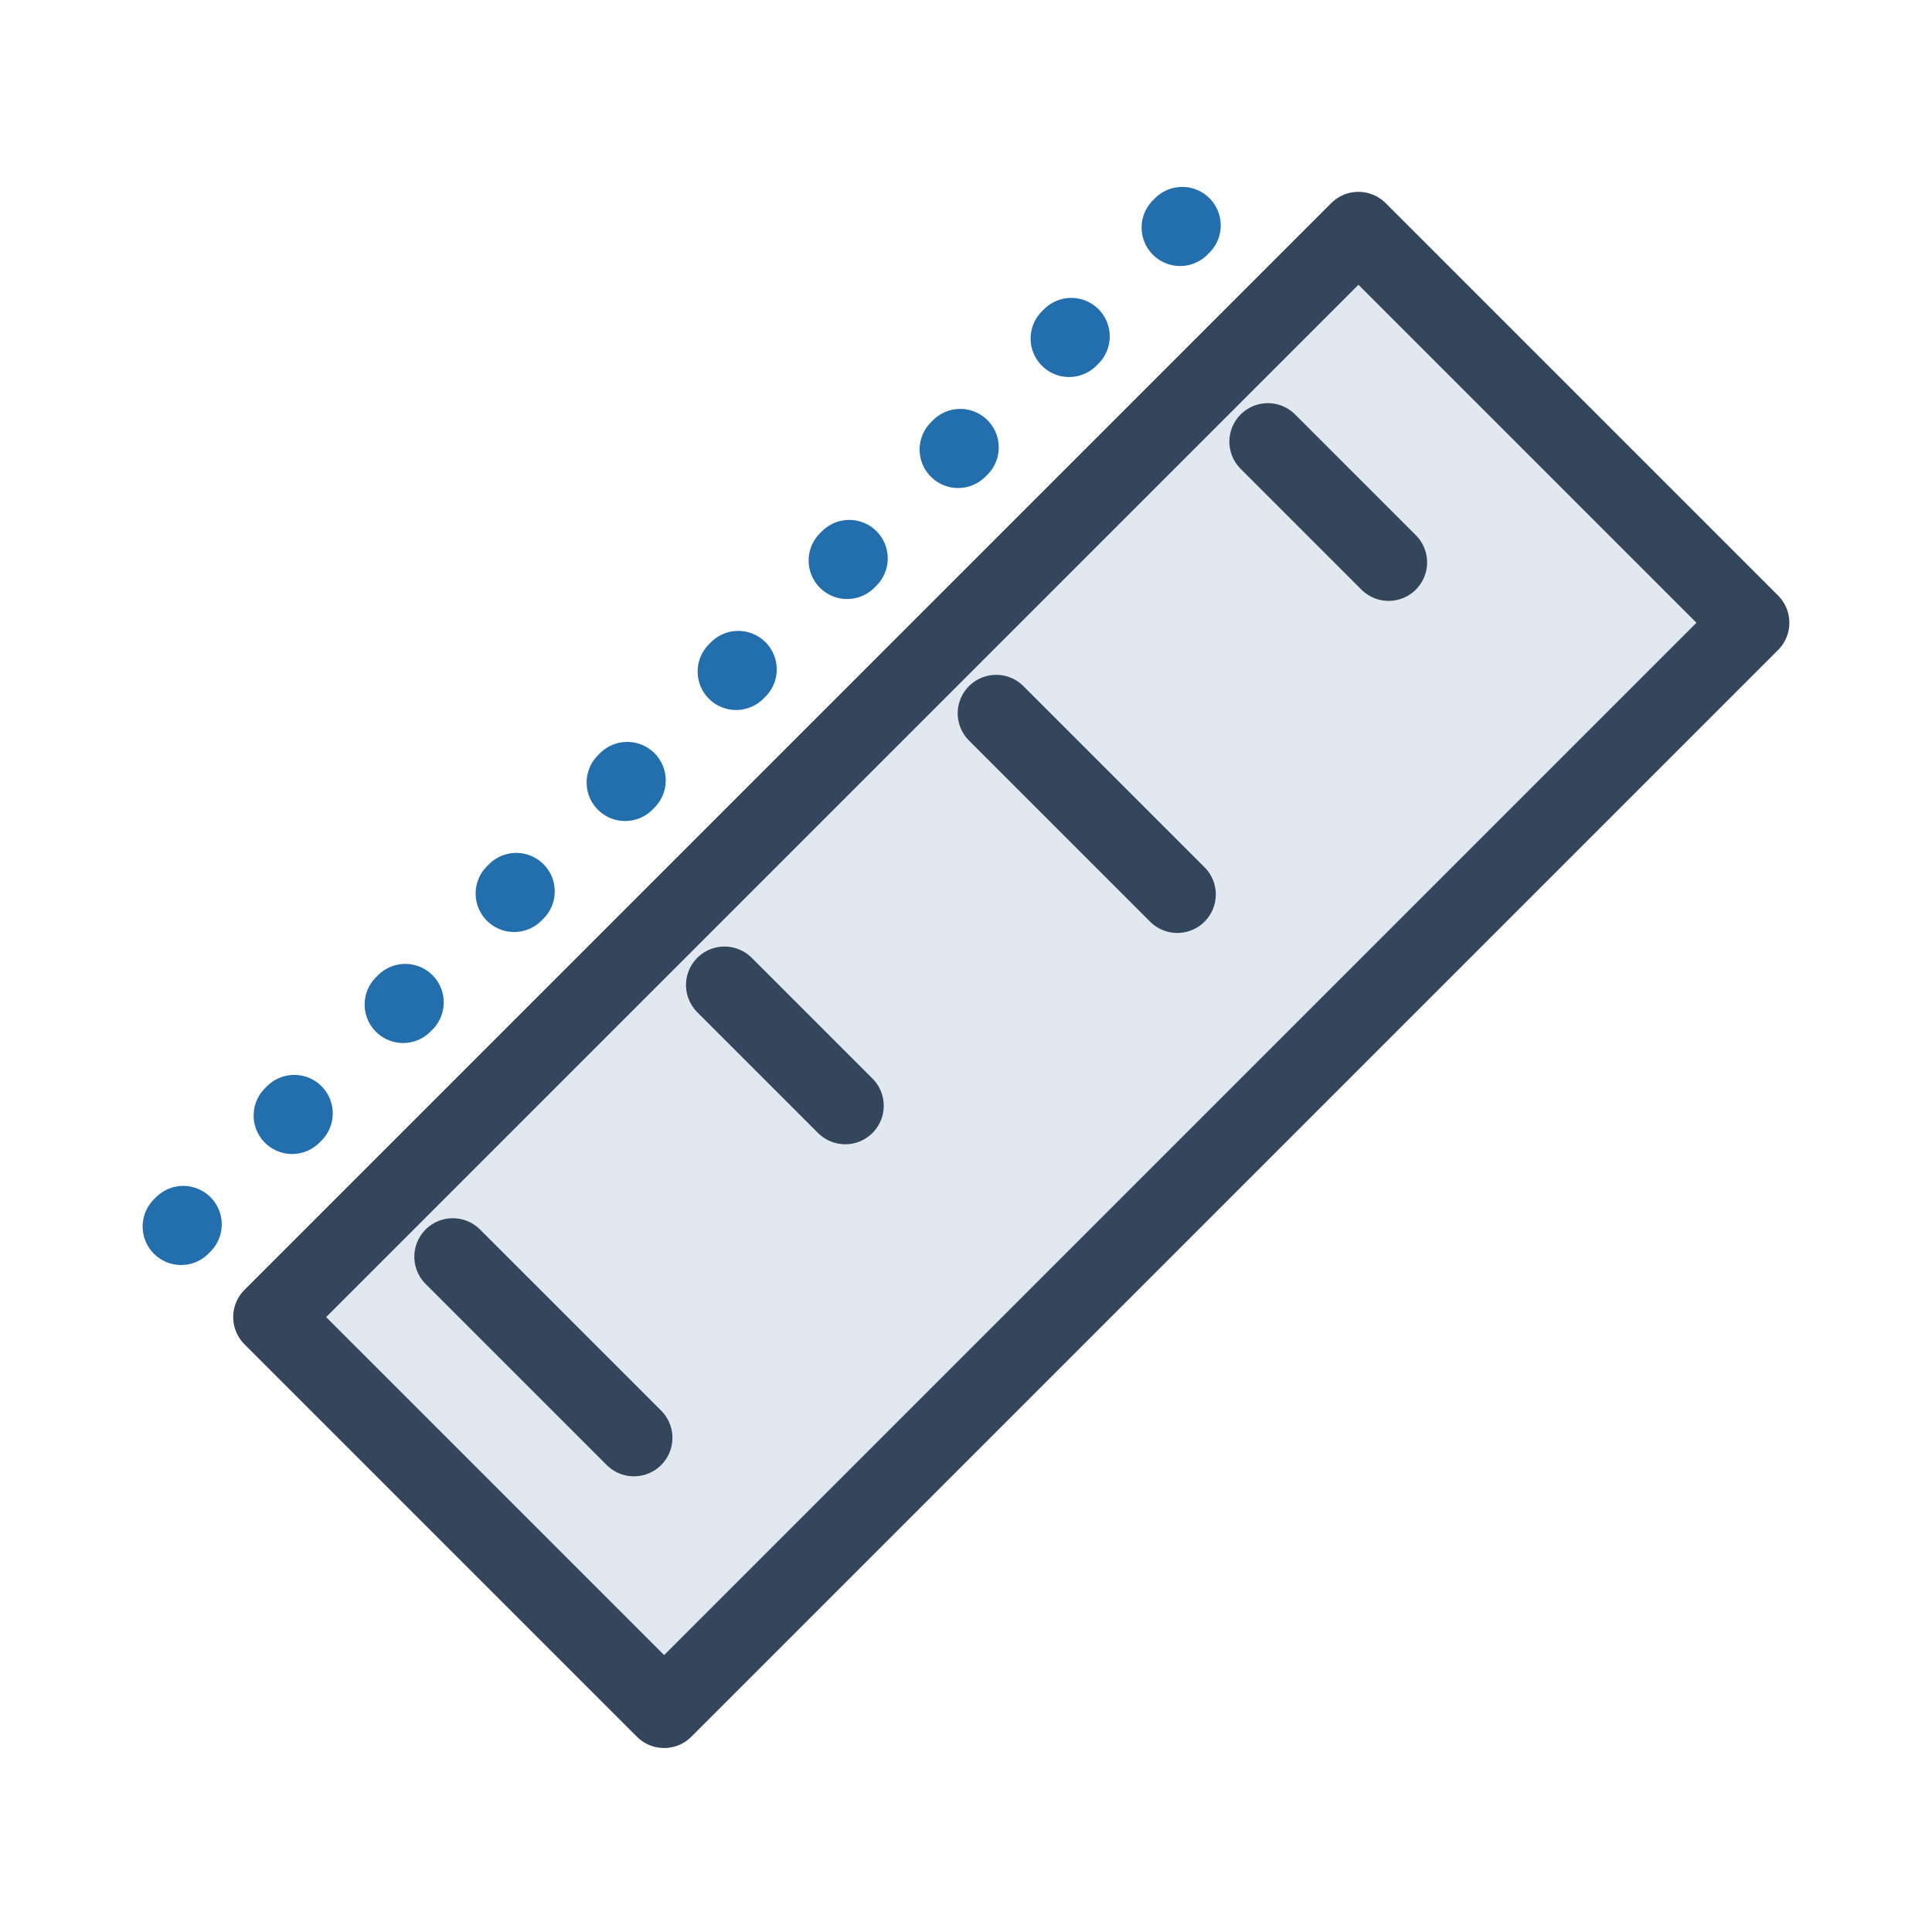
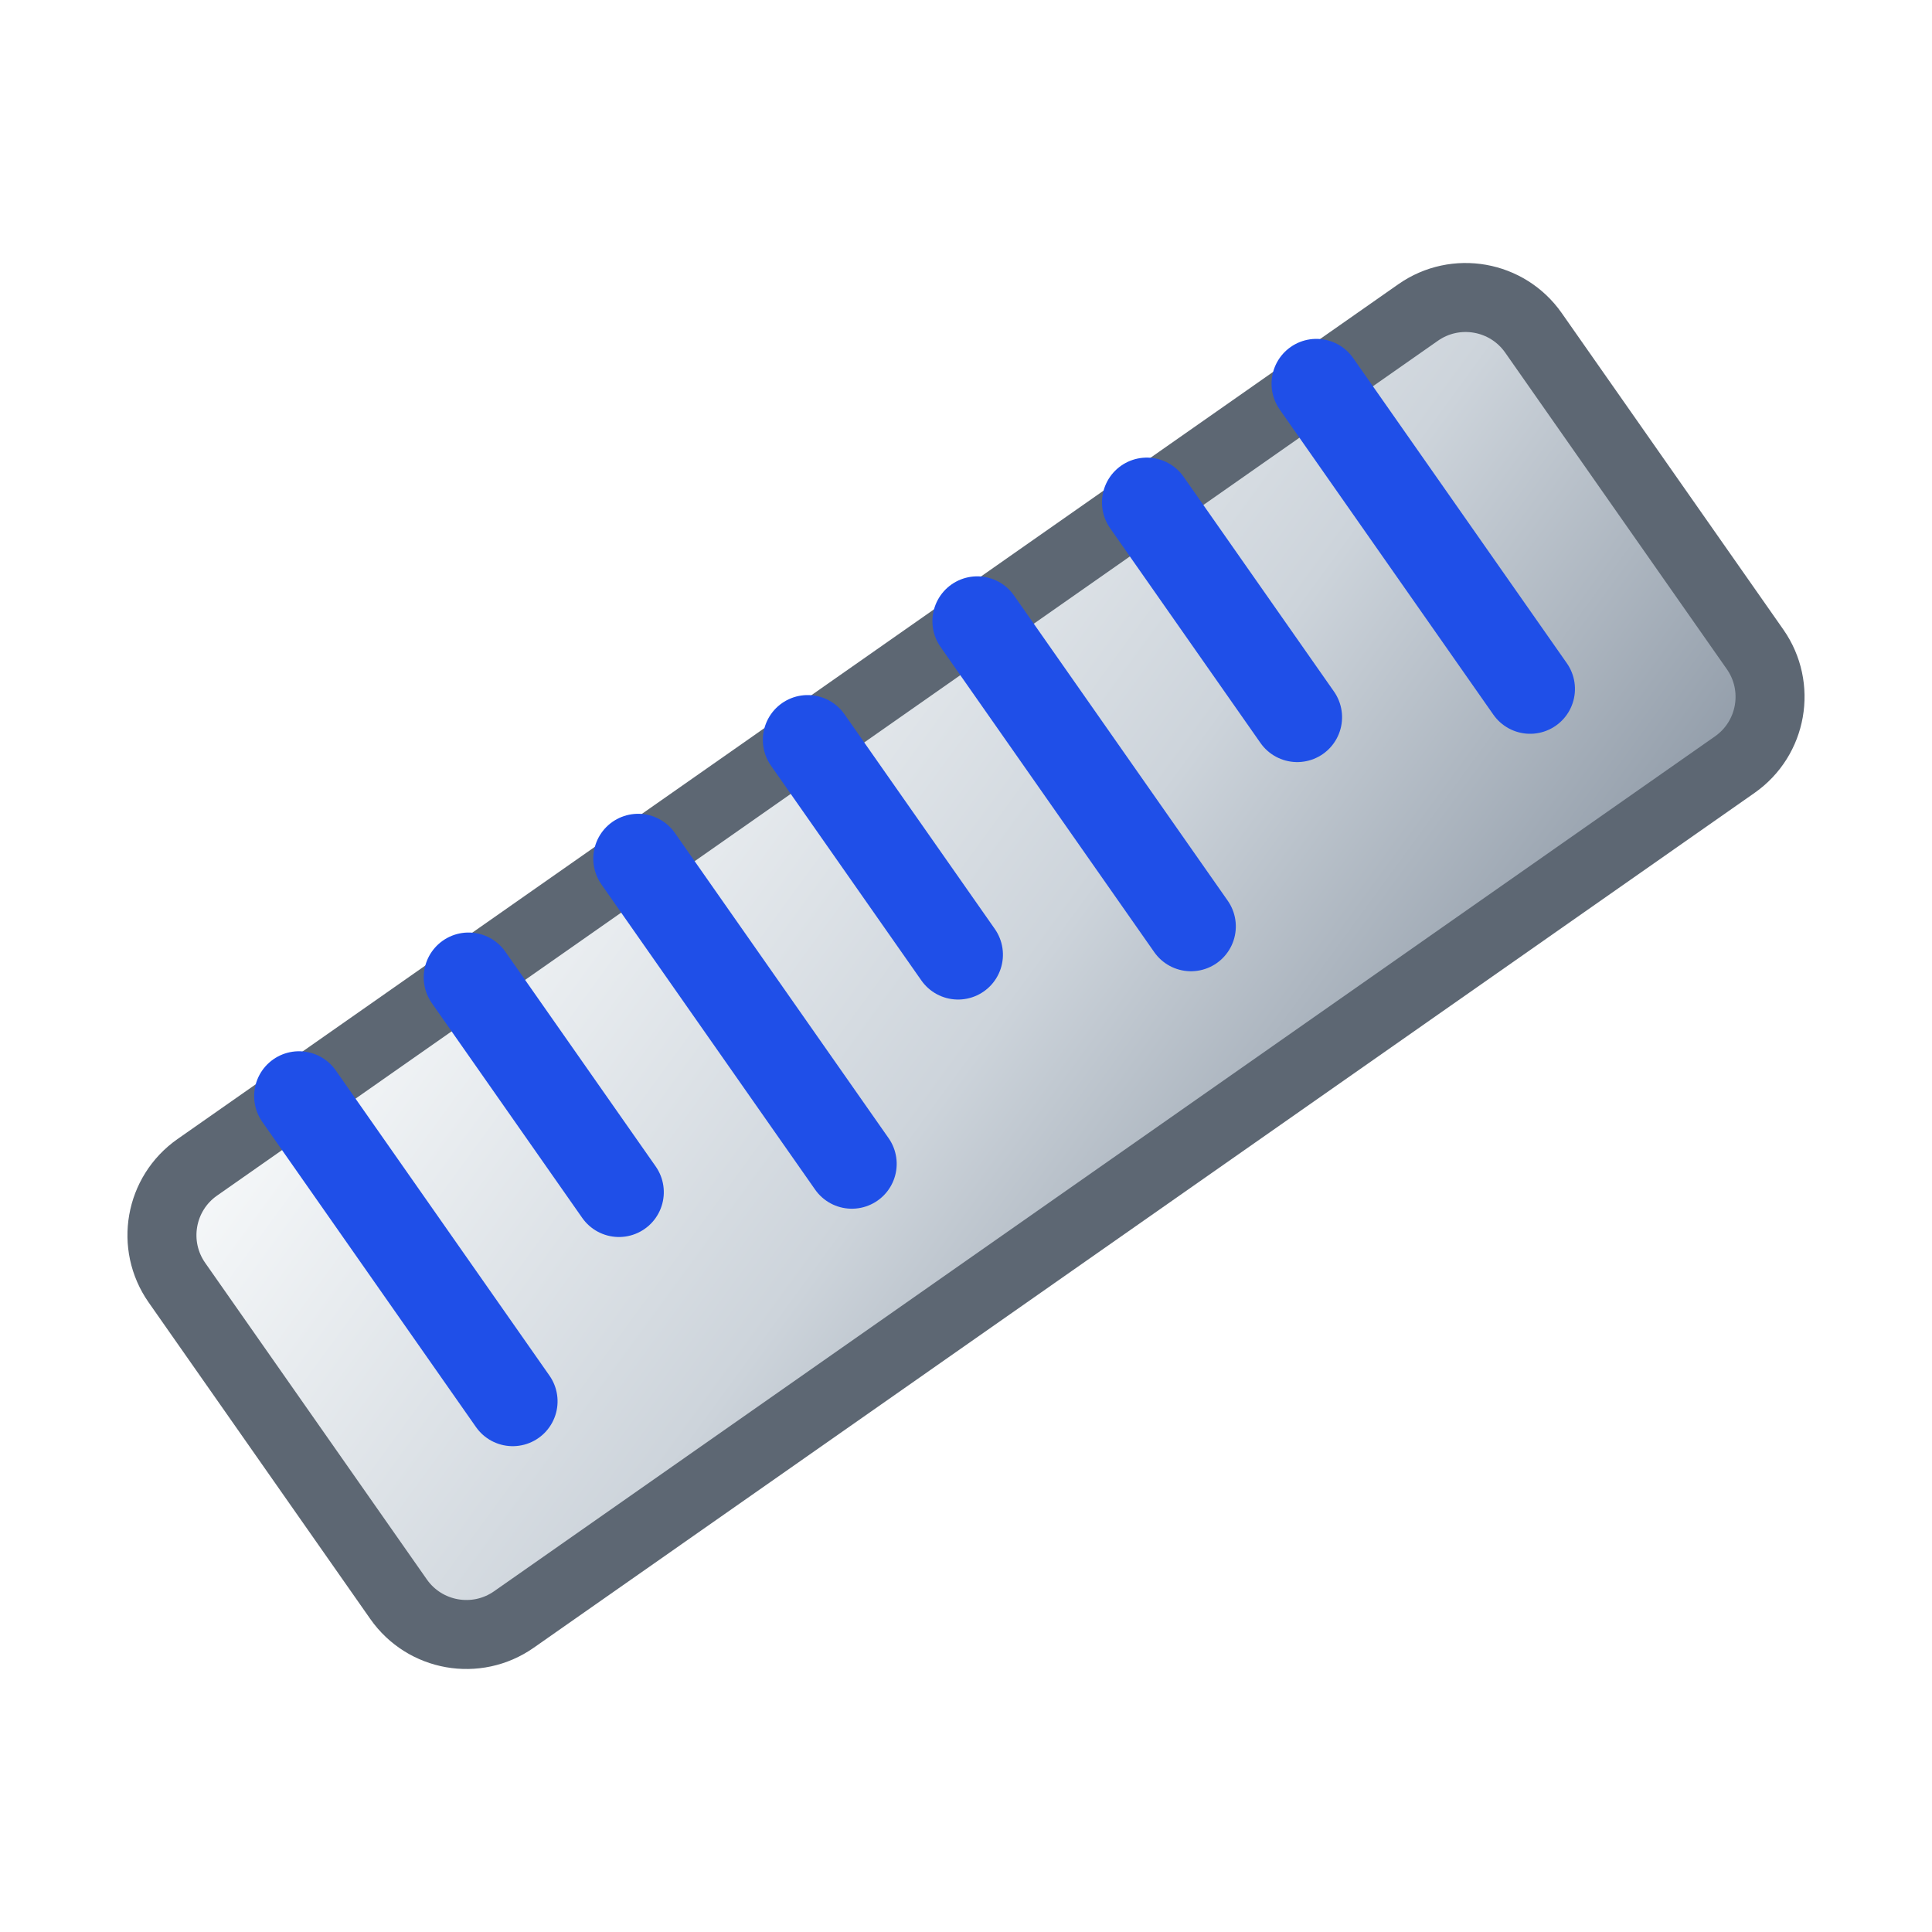
- <svg xmlns="http://www.w3.org/2000/svg" viewBox="0 0 64 64">
-   <path d="M9 43.63L45 7.63L58 20.63L22 56.63Z" fill="#e2e8ef" stroke="#34465b" stroke-width="2.55" stroke-linejoin="round" stroke-linecap="round" />
-   <path d="M15 41.63L21 47.63" fill="none" stroke="#34465b" stroke-width="2.55" stroke-linejoin="round" stroke-linecap="round" />
-   <path d="M24 32.63L28 36.63" fill="none" stroke="#34465b" stroke-width="2.55" stroke-linejoin="round" stroke-linecap="round" />
-   <path d="M33 23.63L39 29.63" fill="none" stroke="#34465b" stroke-width="2.55" stroke-linejoin="round" stroke-linecap="round" />
-   <path d="M42 14.63L46 18.63" fill="none" stroke="#34465b" stroke-width="2.55" stroke-linejoin="round" stroke-linecap="round" />
-   <path d="M6 40.63L42 4.63" fill="none" stroke="#236ead" stroke-width="2.55" stroke-linejoin="round" stroke-linecap="round" stroke-dasharray="0.1 5.1" />
+ <svg xmlns="http://www.w3.org/2000/svg" viewBox="0 0 28 28" fill="none" stroke-linecap="round" stroke-linejoin="round">
+   <defs>
+     <linearGradient id="ac" x1="0" y1="0" x2="1" y2="1">
+       <stop offset="0" stop-color="#F8FAFB" />
+       <stop offset=".55" stop-color="#CDD4DB" />
+       <stop offset="1" stop-color="#8E99A6" />
+     </linearGradient>
+     <linearGradient id="bl" x1="0" y1="0" x2="1" y2="1">
+       <stop offset="0" stop-color="#6D95FF" />
+       <stop offset=".55" stop-color="#1F4FE8" />
+       <stop offset="1" stop-color="#0A2A9E" />
+     </linearGradient>
+   </defs>
+   <g transform="rotate(-35 14 14)">
+     <rect x="2" y="10" width="24" height="8" rx="1.2" fill="url(#ac)" stroke="#5D6773" stroke-width="1" />
+     <path d="M5 10 V15.4" stroke="#1F4FE8" stroke-width="1.3" />
+     <path d="M8 10 V13.8" stroke="#1F4FE8" stroke-width="1.3" />
+     <path d="M11 10 V15.4" stroke="#1F4FE8" stroke-width="1.3" />
+     <path d="M14 10 V13.8" stroke="#1F4FE8" stroke-width="1.3" />
+     <path d="M17 10 V15.4" stroke="#1F4FE8" stroke-width="1.3" />
+     <path d="M20 10 V13.8" stroke="#1F4FE8" stroke-width="1.3" />
+     <path d="M23 10 V15.4" stroke="#1F4FE8" stroke-width="1.3" />
+   </g>
</svg>
